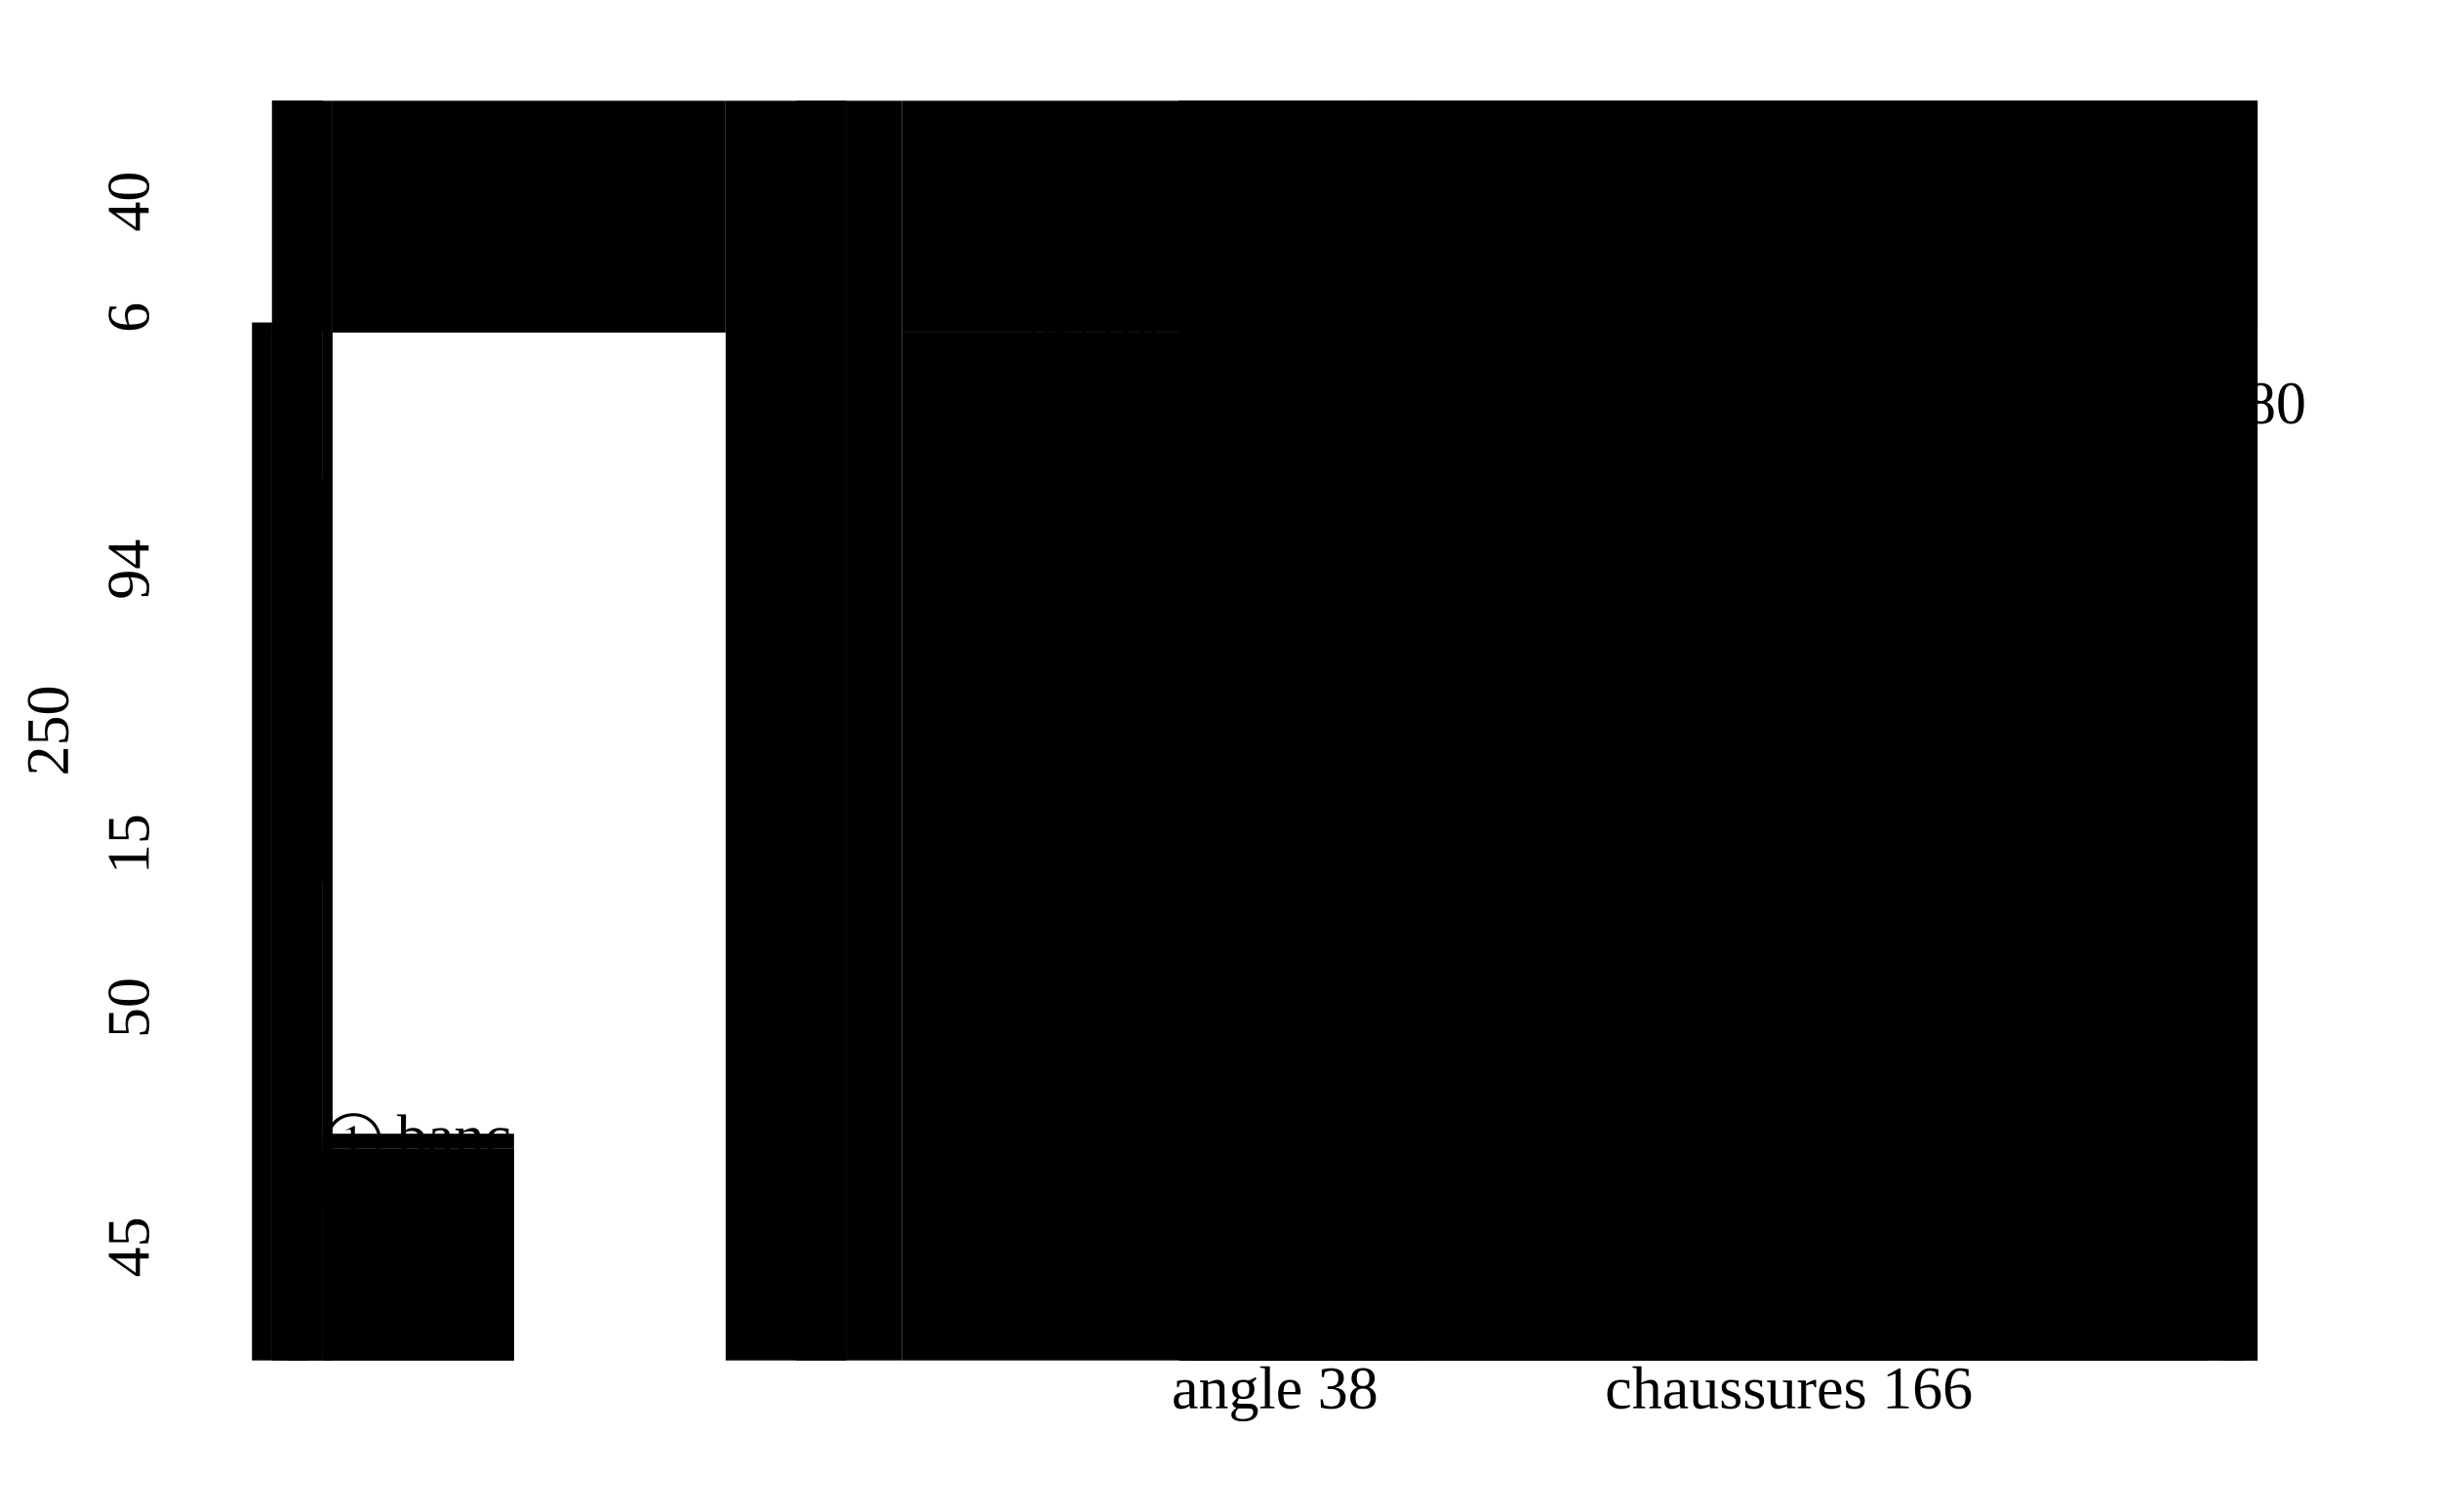
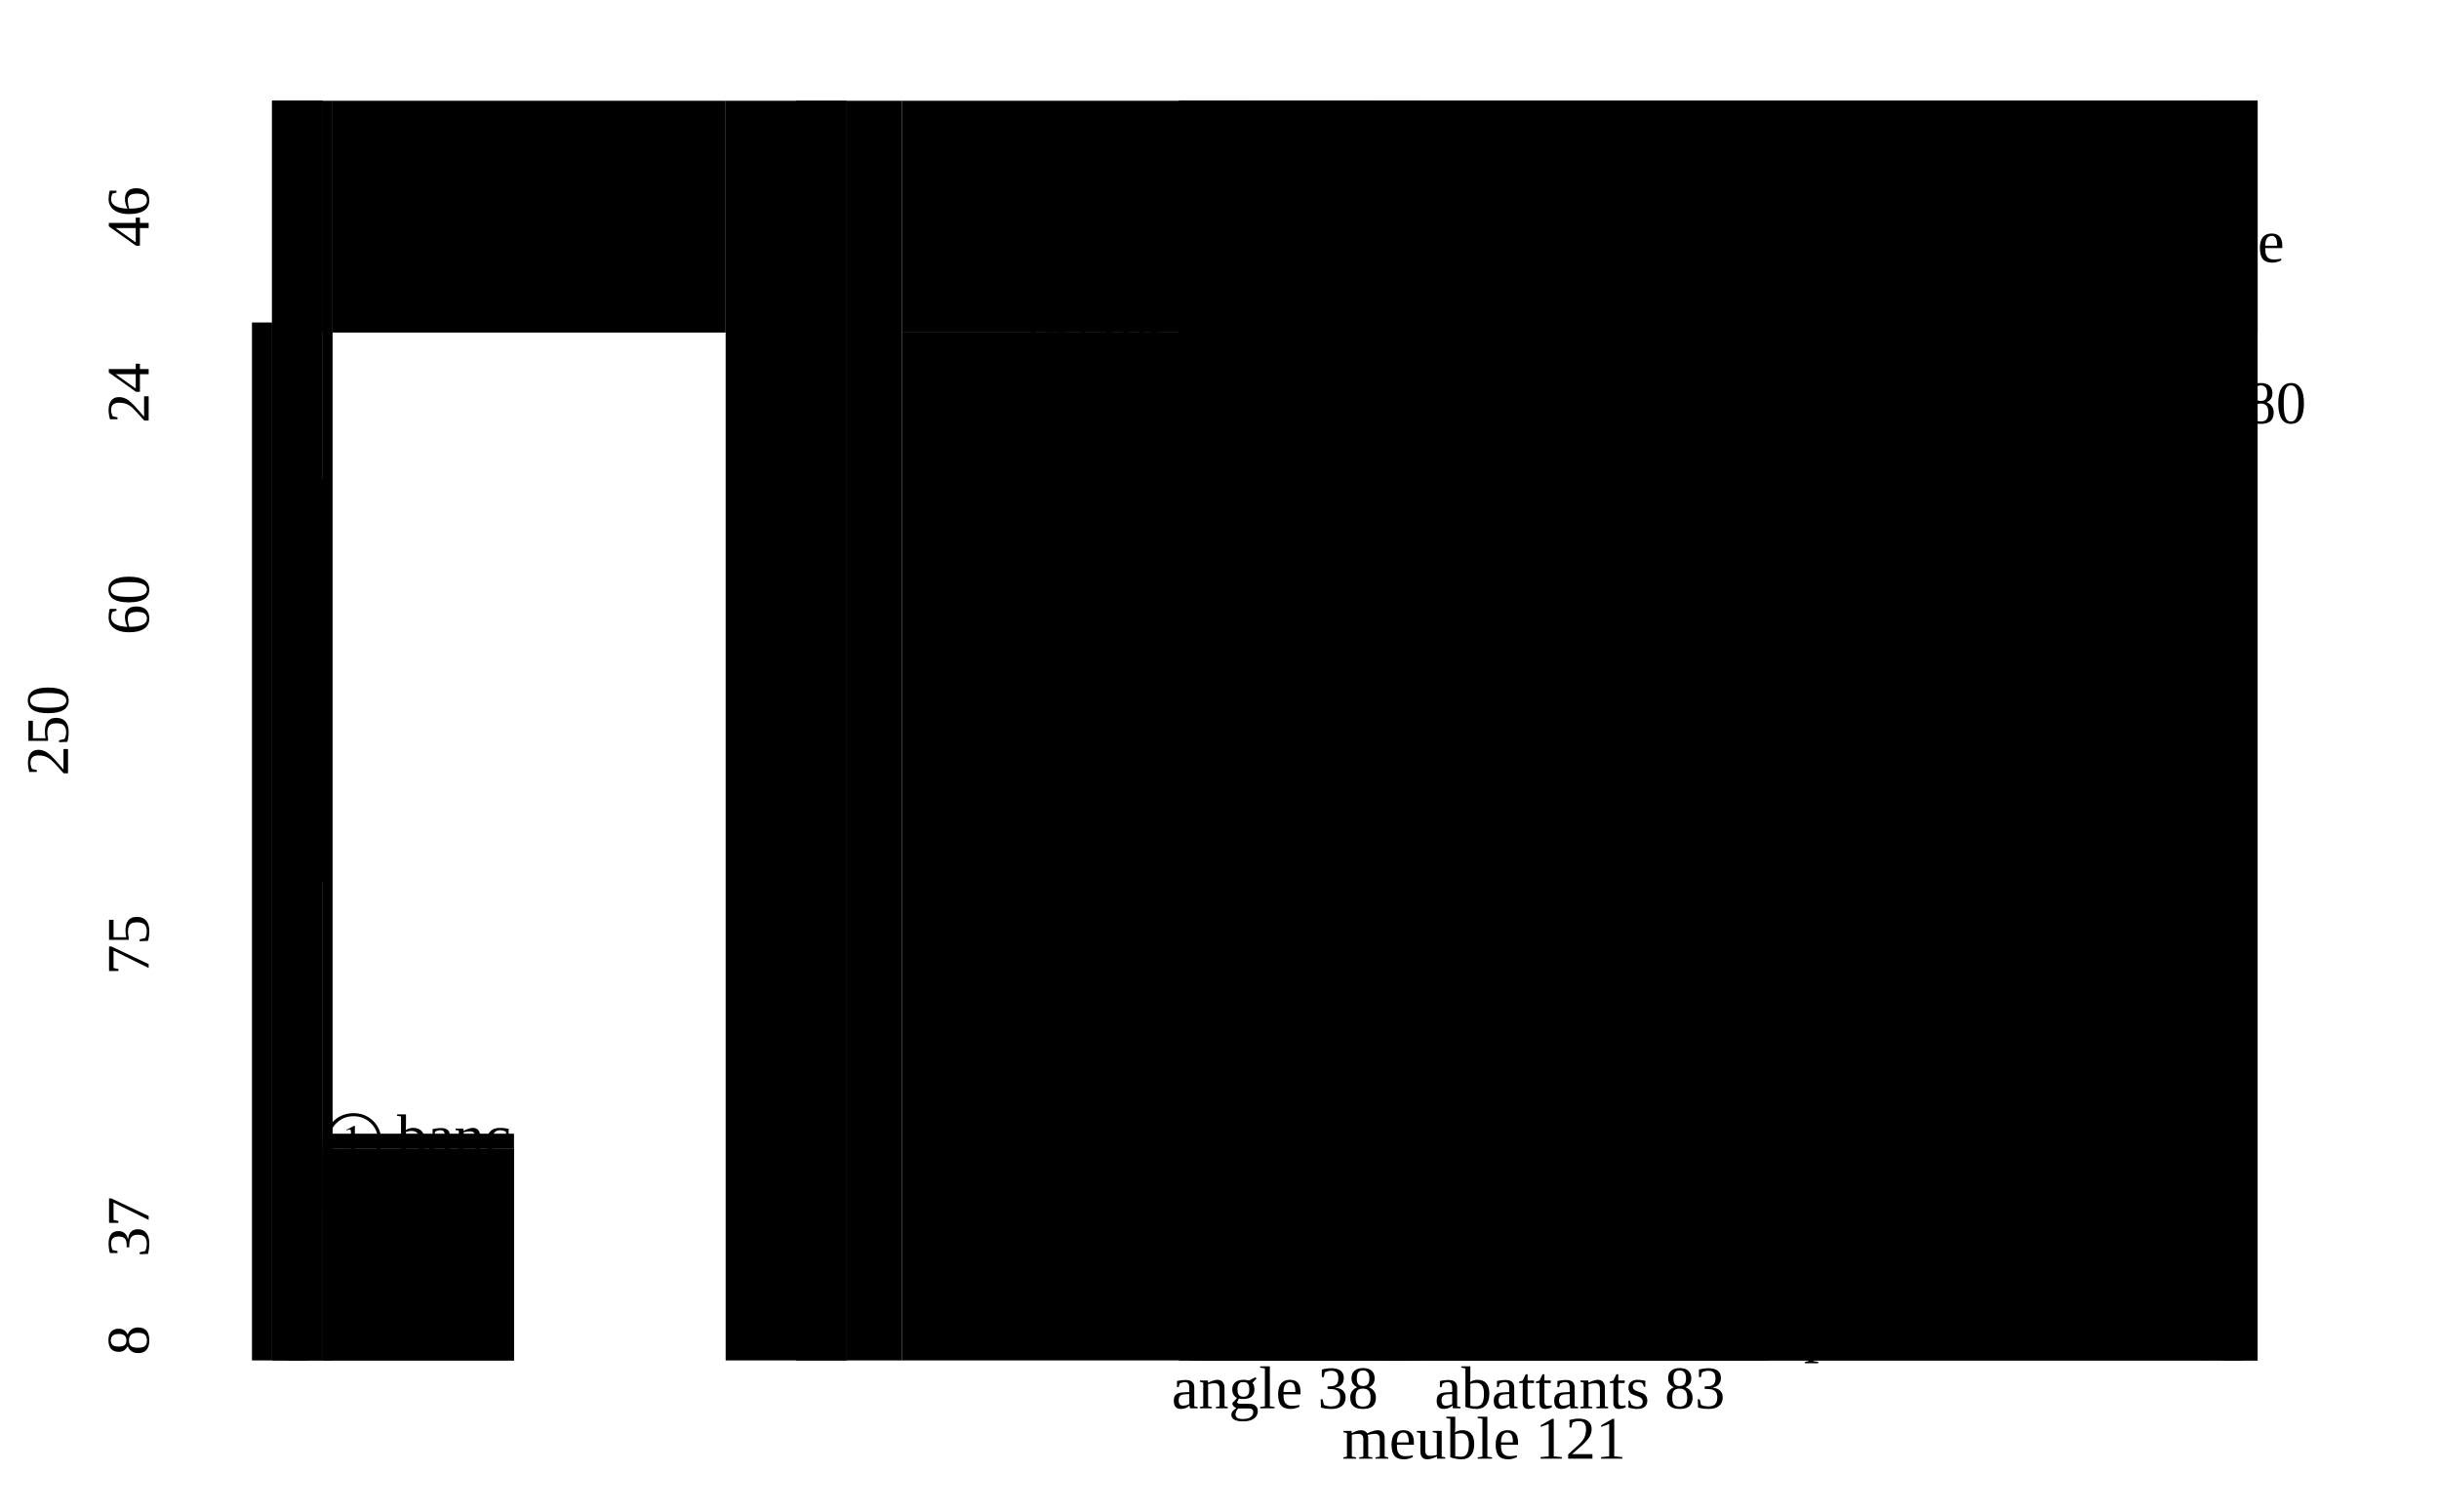
- <svg viewBox="-64 -270 484 300" role="img" aria-label="Coupe à x 40, regard vers l'est">
+ <svg class="coupe" viewBox="-64 -270 484 300" role="img" aria-label="Coupe à x 40, regard vers l'est">
  <rect class="porte" x="115" y="-204" width="71" height="204" />
  <rect class="bgwall" x="104" y="-250" width="11" height="250" />
  <rect class="bgwall" x="186" y="-250" width="32" height="250" />
  <rect class="wallv" x="115" y="-250" width="71" height="46" />
  <rect class="bgwall" x="208" y="-250" width="10" height="250" />
  <rect class="bgwall" x="94" y="-250" width="10" height="250" />
  <rect class="bgwall" x="-10" y="-250" width="10" height="250" />
  <rect class="bgwall" x="0" y="-250" width="2" height="250" />
  <rect class="bgwall" x="80" y="-250" width="24" height="250" />
  <rect class="wallv" x="2" y="-250" width="78" height="46" />
  <rect class="wallv" x="208" y="-250" width="10" height="46" />
  <rect class="porte" x="211" y="-204" width="4" height="204" />
  <rect class="wallv" x="-10" y="-250" width="10" height="46" />
  <rect class="porte" x="-7" y="-204" width="4" height="204" />
  <rect class="cab" x="0" y="-42" width="38" height="42" />
  <rect class="facp" x="170" y="-233.4" width="2" height="229.4" />
  <rect class="facp" x="170" y="-233.4" width="2" height="229.4" />
  <rect class="bgwall" x="208" y="-250" width="10" height="250" />
  <rect class="bgwall" x="218" y="-250" width="166" height="250" />
  <rect class="tech" x="-1" y="-175" width="1.5" height="80" />
  <rect class="tall" x="172" y="-236" width="36" height="236" />
  <rect class="tall" x="170" y="-250" width="38" height="14" />
  <rect class="india" x="208" y="-250" width="166" height="250" />
  <rect class="india" x="170" y="-250" width="38" height="250" />
-   <rect class="mirror" x="251" y="-210" width="50" height="100" rx="12" />
-   <rect class="cab" x="170" y="-250" width="14" height="46" />
-   <rect class="lamp" x="270" y="-226" width="12" height="12" />
+   <rect data-si="meuble-haut:avec" class="mhv" x="170" y="-250" width="14" height="46" />
+   <rect class="lamp" x="332" y="-226" width="12" height="12" />
  <rect class="tbl" x="314.2" y="-181.8" width="3.5" height="3.5" />
  <rect class="tbl" x="329.2" y="-181.8" width="3.5" height="3.5" />
  <rect class="tbl" x="344.2" y="-181.8" width="3.5" height="3.5" />
  <rect class="tbl" x="359.2" y="-181.8" width="3.5" height="3.5" />
  <rect class="cab" x="0" y="-42" width="2" height="12" />
  <rect class="cab" x="0" y="-45" width="38" height="3" />
  <rect class="cab" x="0" y="-42" width="38" height="42" />
+   <rect class="dark" x="208" y="-8" width="79" height="8" />
+   <rect class="dark" x="174" y="-8" width="34" height="8" />
  <rect class="bgwall" x="-10" y="-250" width="10" height="250" />
-   <rect class="cab" x="208" y="-95" width="166" height="95" />
-   <rect class="cab" x="170" y="-95" width="38" height="95" />
-   <rect class="tbl" x="170" y="-98" width="204" height="3" />
-   <rect class="fac" x="208.2" y="-47.8" width="82.6" height="47.6" />
-   <rect class="fac" x="208.2" y="-94.8" width="82.6" height="46.6" />
-   <rect class="fac" x="291.2" y="-47.8" width="82.6" height="47.6" />
-   <rect class="fac" x="291.2" y="-94.8" width="82.6" height="46.6" />
+   <rect class="cab" x="208" y="-120" width="83" height="112" />
+   <rect class="cab" x="170" y="-120" width="38" height="112" />
+   <rect class="tbl" x="170" y="-123" width="121" height="3" />
+   <rect class="fac" x="208.2" y="-44.8" width="82.6" height="36.6" />
+   <rect class="fac" x="208.2" y="-82.8" width="82.6" height="37.6" />
+   <rect class="fac" x="208.2" y="-119.8" width="82.6" height="36.6" />
  <rect class="bgwall" x="374" y="-250" width="10" height="250" />
  <rect class="india" x="373.7" y="-250" width="0.3" height="250" />
-   <rect class="fac" x="206" y="-249.8" width="2" height="45.6" />
  <rect class="w" x="-10" y="-250" width="10" height="46" />
  <rect class="portec" x="-14" y="-206" width="4" height="206" />
  <rect class="w" x="374" y="-250" width="10" height="46" />
  <rect class="india" x="377" y="-204" width="4" height="204" />
-   <rect class="cabc" x="170" y="-228" width="14" height="2" />
  <rect class="india" x="373.7" y="-250" width="0.3" height="46" />
-   <rect class="fac" x="206" y="-249.8" width="2" height="45.6" />
-   <rect class="cabc" x="170" y="-206" width="14" height="2" />
-   <rect class="cabc" x="170" y="-250" width="14" height="2" />
-   <rect class="cabc" x="184" y="-250" width="22" height="46" />
+   <rect data-si="meuble-haut:avec" class="mhc" x="206" y="-249.8" width="2" height="45.6" />
+   <rect data-si="meuble-haut:avec" class="mhc" x="170" y="-206" width="14" height="2" />
+   <rect data-si="meuble-haut:avec" class="mhc" x="170" y="-250" width="14" height="2" />
+   <rect data-si="meuble-haut:avec" class="mhc" x="184" y="-250" width="22" height="46" />
  <rect class="india" x="170" y="-250" width="204" height="0.3" />
  <text class="lblb" x="190" y="-115" text-anchor="middle">③ penderie PAX</text>
  <text class="lblb" x="19" y="-40.5" text-anchor="middle">① banc</text>
-   <text class="lblb" x="291" y="-44.5" text-anchor="middle">② chaussures</text>
-   <text class="lblb" x="189" y="-44.5" text-anchor="middle">angle</text>
-   <text class="lblb" x="177" y="-202" text-anchor="middle">④ meuble haut</text>
+   <text class="lblb" x="249.5" y="-61" text-anchor="middle">② chaussures</text>
+   <text class="lblb" x="189" y="-61" text-anchor="middle">angle</text>
+   <text data-si="meuble-haut:avec" class="lblb" x="177" y="-202" text-anchor="middle">④ meuble haut</text>
  <line class="dim" x1="170" y1="12" x2="208" y2="12" />
  <line class="dim" x1="170" y1="9" x2="170" y2="15" />
  <line class="dim" x1="208" y1="9" x2="208" y2="15" />
  <text class="dimt" x="189" y="9.5" text-anchor="middle">angle 38</text>
-   <line class="dim" x1="208" y1="12" x2="374" y2="12" />
+   <line class="dim" x1="208" y1="12" x2="291" y2="12" />
  <line class="dim" x1="208" y1="9" x2="208" y2="15" />
-   <line class="dim" x1="374" y1="9" x2="374" y2="15" />
-   <text class="dimt" x="291" y="9.5" text-anchor="middle">chaussures 166</text>
-   <text class="lbls" x="276" y="-160" text-anchor="middle">miroir 50 × 100</text>
+   <line class="dim" x1="291" y1="9" x2="291" y2="15" />
+   <text class="dimt" x="249.5" y="9.5" text-anchor="middle">abattants 83</text>
+   <line class="dim" x1="170" y1="22" x2="291" y2="22" />
+   <line class="dim" x1="170" y1="19" x2="170" y2="25" />
+   <line class="dim" x1="291" y1="19" x2="291" y2="25" />
+   <text class="dimt" x="230.5" y="19.5" text-anchor="middle">meuble 121</text>
  <text class="lblx muted" x="338.5" y="-186" text-anchor="middle">4 patères en bois h 180</text>
-   <text class="lblx muted" x="286" y="-218" text-anchor="start">applique</text>
-   <text class="lblx muted" x="291" y="-101" text-anchor="middle">plateau vide-poche h 98</text>
-   <line class="app" x1="170" y1="-31" x2="208" y2="-31" />
-   <line class="app" x1="170" y1="-63" x2="208" y2="-63" />
+   <text class="lblx muted" x="348" y="-218" text-anchor="start">applique</text>
+   <text class="lblx muted" x="230.5" y="-126" text-anchor="middle">plateau vide-poche h 123</text>
+   <rect class="tech" x="210" y="-30" width="8" height="8" />
+   <text class="lblx" x="221" y="-32" text-anchor="start">prise fibre h 26, derrière</text>
+   <text class="lblx muted" x="294" y="-2" text-anchor="start">plinthe 8, retrait 4</text>
  <line class="floorl" x1="-20" y1="0" x2="394" y2="0" />
  <line class="ceil" x1="-20" y1="-250" x2="394" y2="-250" />
-   <line class="dim" x1="-32" y1="0" x2="-32" y2="-45" />
+   <line class="dim" x1="-32" y1="0" x2="-32" y2="-8" />
  <line class="dim" x1="-35" y1="0" x2="-29" y2="0" />
+   <line class="dim" x1="-35" y1="-8" x2="-29" y2="-8" />
+   <text class="dimt" x="-34.5" y="-4" text-anchor="middle" transform="rotate(-90 -34.5 -4)">8</text>
+   <line class="dim" x1="-32" y1="-8" x2="-32" y2="-45" />
+   <line class="dim" x1="-35" y1="-8" x2="-29" y2="-8" />
  <line class="dim" x1="-35" y1="-45" x2="-29" y2="-45" />
-   <text class="dimt" x="-34.5" y="-22.5" text-anchor="middle" transform="rotate(-90 -34.5 -22.5)">45</text>
-   <line class="dim" x1="-32" y1="-45" x2="-32" y2="-95" />
+   <text class="dimt" x="-34.5" y="-26.5" text-anchor="middle" transform="rotate(-90 -34.5 -26.5)">37</text>
+   <line class="dim" x1="-32" y1="-45" x2="-32" y2="-120" />
  <line class="dim" x1="-35" y1="-45" x2="-29" y2="-45" />
-   <line class="dim" x1="-35" y1="-95" x2="-29" y2="-95" />
-   <text class="dimt" x="-34.5" y="-70" text-anchor="middle" transform="rotate(-90 -34.5 -70)">50</text>
-   <line class="dim" x1="-32" y1="-95" x2="-32" y2="-110" />
-   <line class="dim" x1="-35" y1="-95" x2="-29" y2="-95" />
-   <line class="dim" x1="-35" y1="-110" x2="-29" y2="-110" />
-   <text class="dimt" x="-34.5" y="-102.5" text-anchor="middle" transform="rotate(-90 -34.5 -102.5)">15</text>
-   <line class="dim" x1="-32" y1="-110" x2="-32" y2="-204" />
-   <line class="dim" x1="-35" y1="-110" x2="-29" y2="-110" />
+   <line class="dim" x1="-35" y1="-120" x2="-29" y2="-120" />
+   <text class="dimt" x="-34.5" y="-82.5" text-anchor="middle" transform="rotate(-90 -34.5 -82.5)">75</text>
+   <line class="dim" x1="-32" y1="-120" x2="-32" y2="-180" />
+   <line class="dim" x1="-35" y1="-120" x2="-29" y2="-120" />
+   <line class="dim" x1="-35" y1="-180" x2="-29" y2="-180" />
+   <text class="dimt" x="-34.5" y="-150" text-anchor="middle" transform="rotate(-90 -34.5 -150)">60</text>
+   <line class="dim" x1="-32" y1="-180" x2="-32" y2="-204" />
+   <line class="dim" x1="-35" y1="-180" x2="-29" y2="-180" />
  <line class="dim" x1="-35" y1="-204" x2="-29" y2="-204" />
-   <text class="dimt" x="-34.5" y="-157" text-anchor="middle" transform="rotate(-90 -34.5 -157)">94</text>
-   <line class="dim" x1="-32" y1="-204" x2="-32" y2="-210" />
+   <text class="dimt" x="-34.5" y="-192" text-anchor="middle" transform="rotate(-90 -34.5 -192)">24</text>
+   <line class="dim" x1="-32" y1="-204" x2="-32" y2="-250" />
  <line class="dim" x1="-35" y1="-204" x2="-29" y2="-204" />
-   <line class="dim" x1="-35" y1="-210" x2="-29" y2="-210" />
-   <text class="dimt" x="-34.5" y="-207" text-anchor="middle" transform="rotate(-90 -34.5 -207)">6</text>
-   <line class="dim" x1="-32" y1="-210" x2="-32" y2="-250" />
-   <line class="dim" x1="-35" y1="-210" x2="-29" y2="-210" />
  <line class="dim" x1="-35" y1="-250" x2="-29" y2="-250" />
-   <text class="dimt" x="-34.5" y="-230" text-anchor="middle" transform="rotate(-90 -34.5 -230)">40</text>
+   <text class="dimt" x="-34.5" y="-227" text-anchor="middle" transform="rotate(-90 -34.5 -227)">46</text>
  <line class="dim" x1="-48" y1="0" x2="-48" y2="-250" />
  <line class="dim" x1="-51" y1="0" x2="-45" y2="0" />
  <line class="dim" x1="-51" y1="-250" x2="-45" y2="-250" />
  <text class="dimt" x="-50.5" y="-125" text-anchor="middle" transform="rotate(-90 -50.5 -125)">250</text>
</svg>
